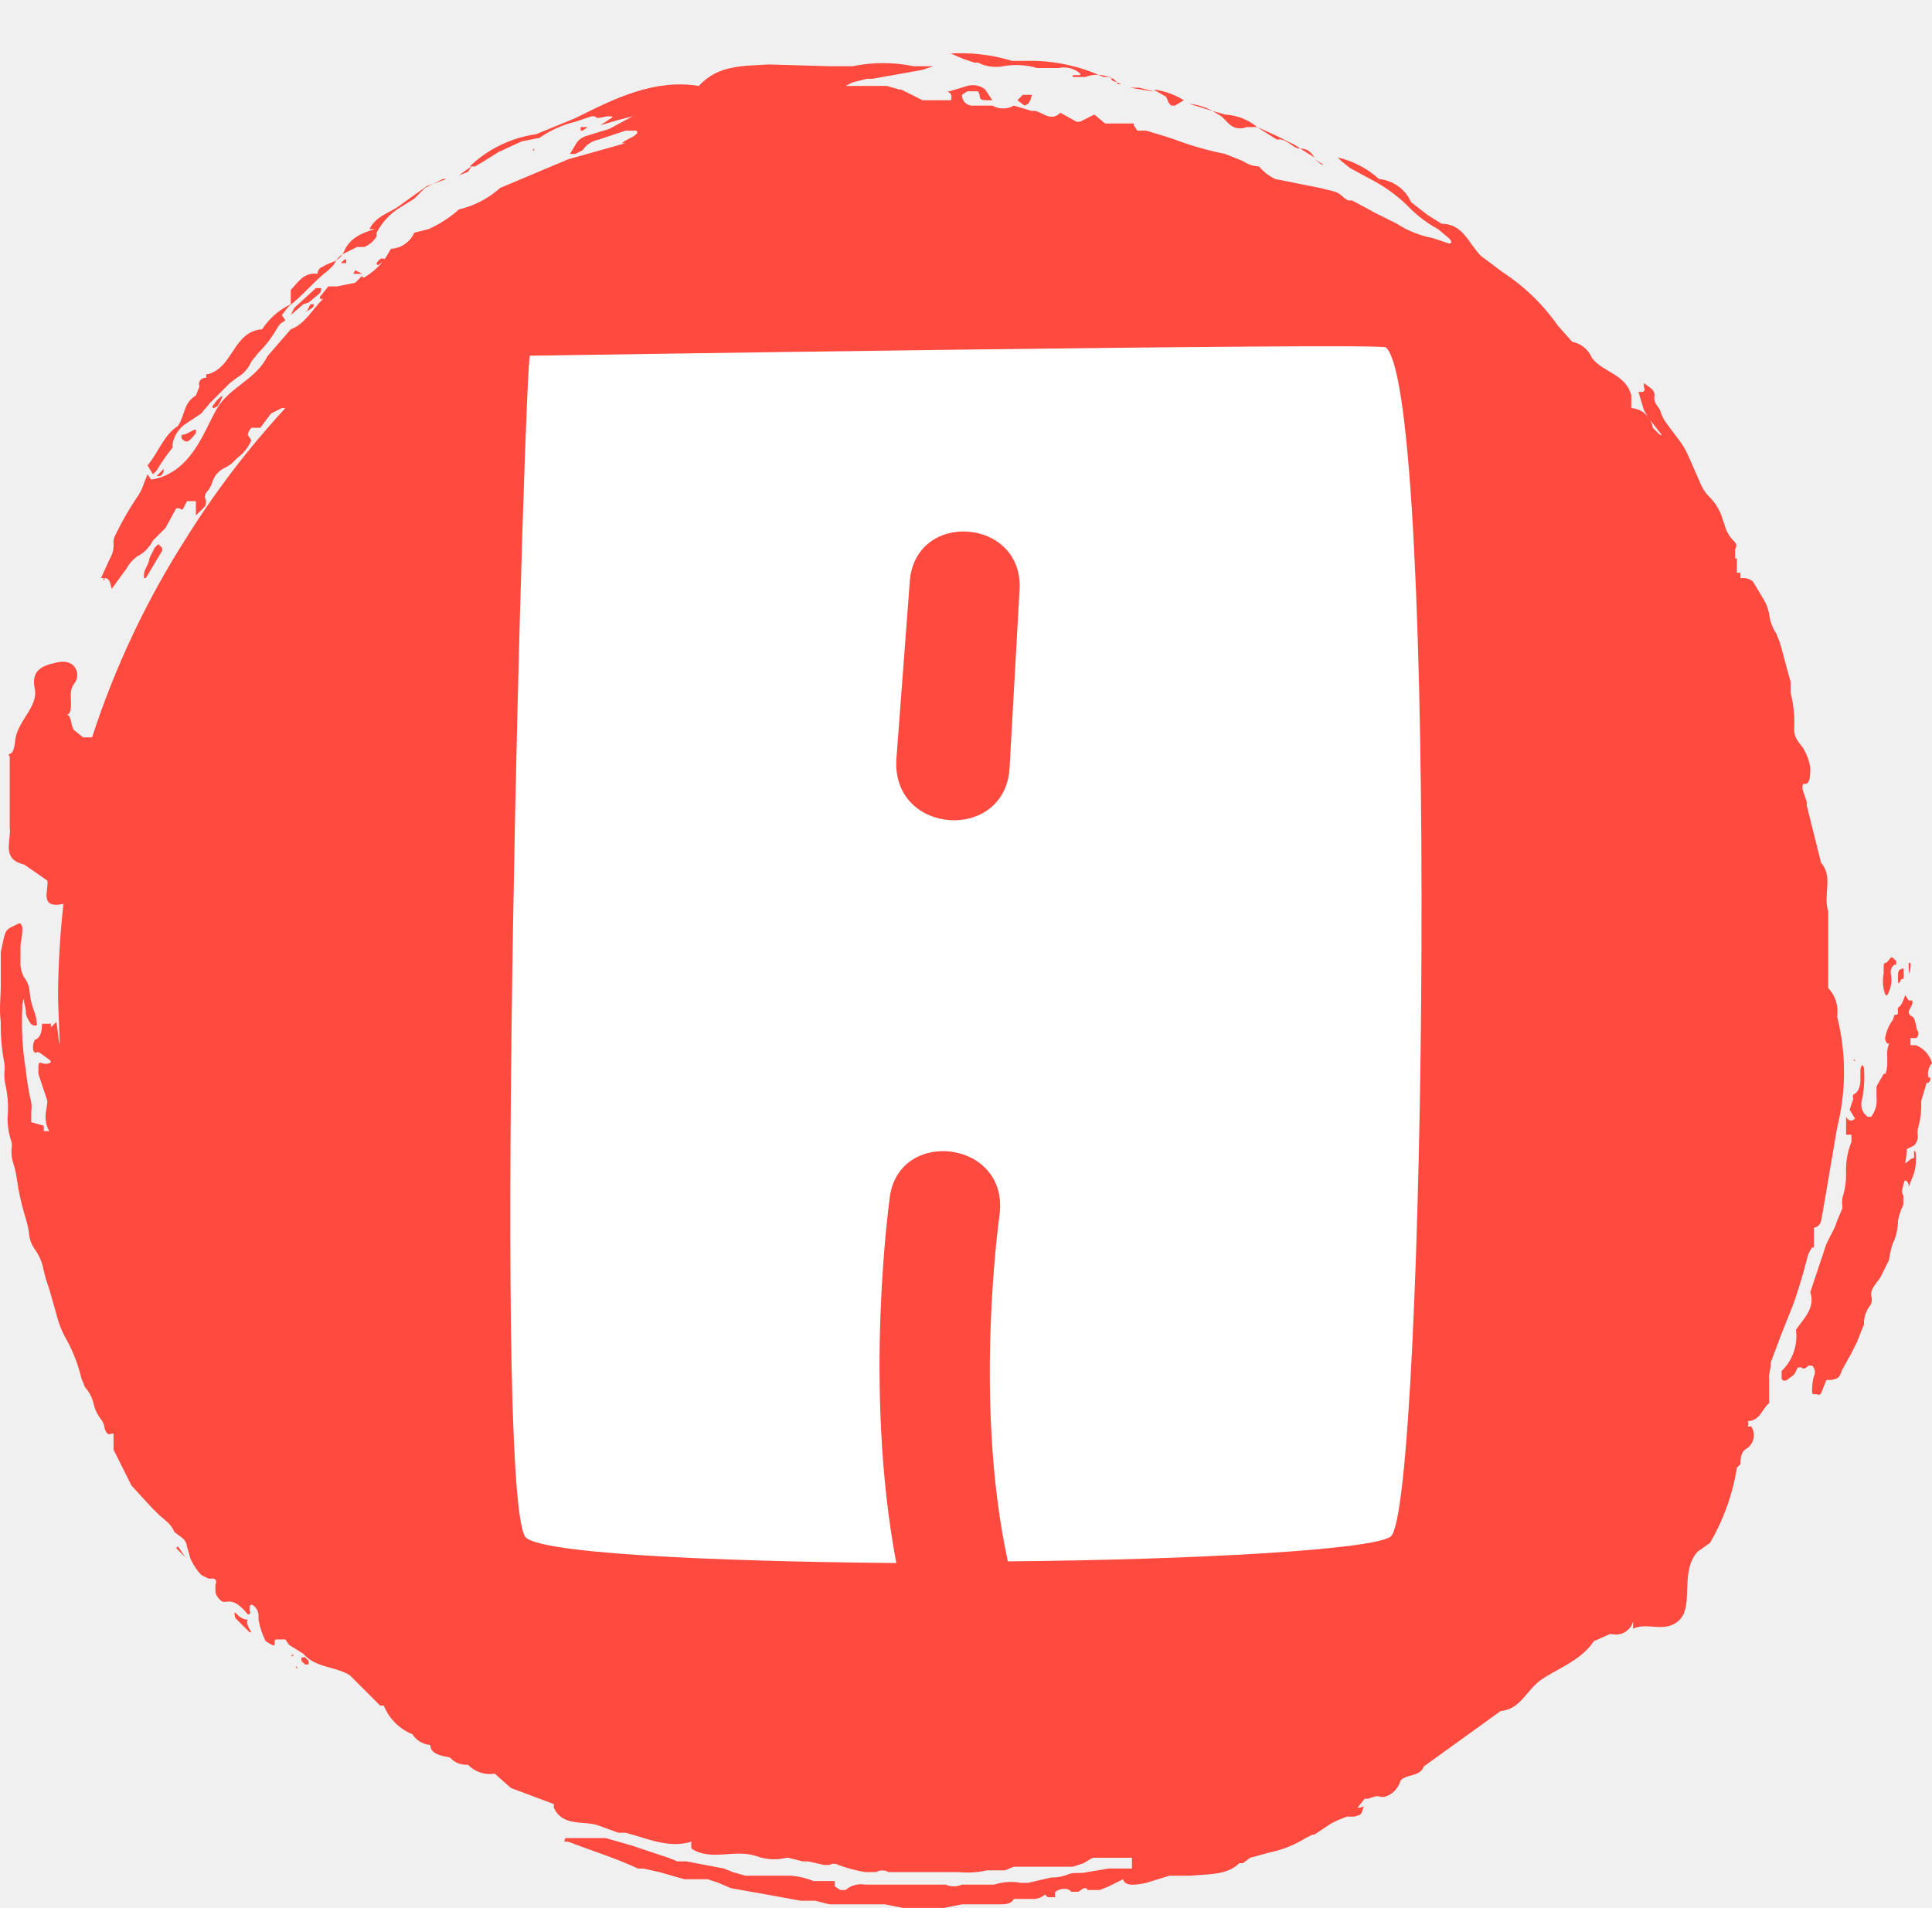
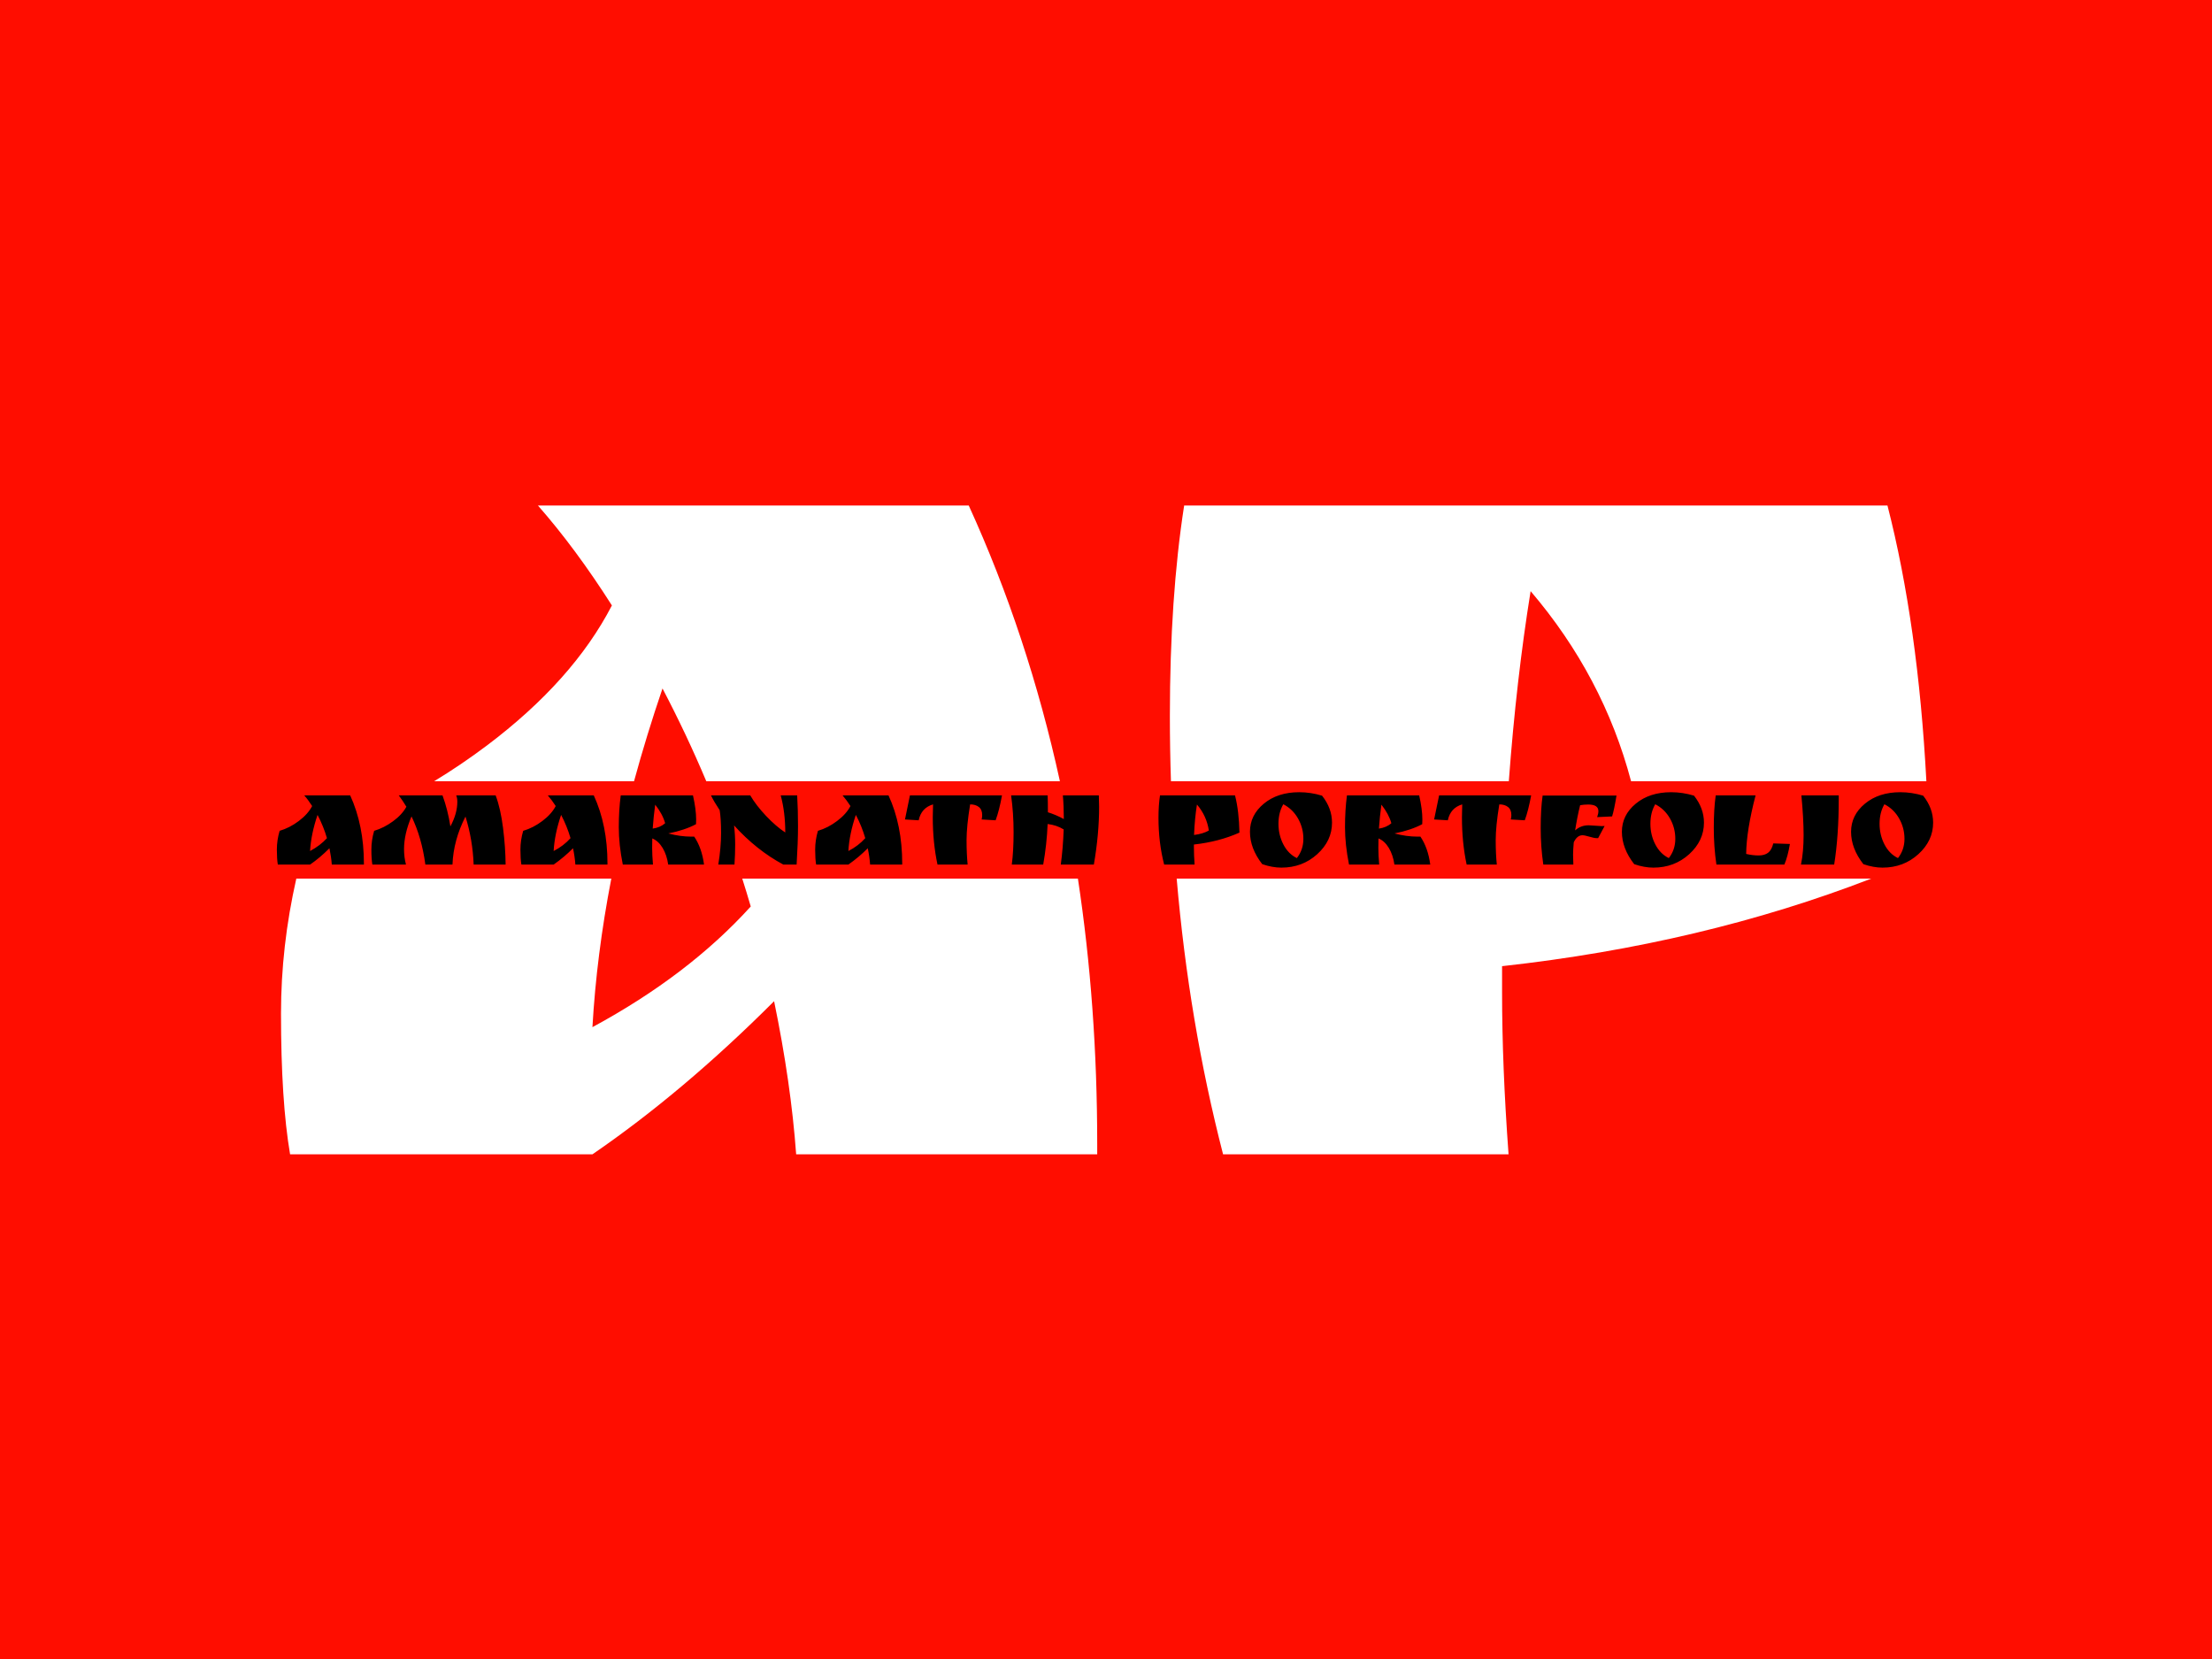
- <svg xmlns="http://www.w3.org/2000/svg" width="308.761" height="304.916" viewBox="0 0 106.008 104.687" class="css-1j8o68f" version="1.1" id="svg23">
-   <defs id="SvgjsDefs2684" />
-   <g id="SvgjsG2685" featurekey="rootContainer" transform="matrix(0.9820593,0,0,0.9820593,-0.05456052,0)" fill="#ff4a3f">
-     <g id="g17">
-       <path d="M19.8 15.3h.5l-.4-.2zm.5.1zm.8-.7c0 .1 0 .1.1.1l.4-.3c-.2-.1-.3-.1-.5.2zm.4-.2zm-4.1 2.3zm-.2.6l.3-.2c.1-.1.1-.2.1-.2h-.2l-.2.4c-.1-.1-.1 0 0 0zm2.2-2.9h-.1l-.2.2h.3zm-2.1 2.4l.6-.5c.1-.1.1-.2.1-.3h-.3l-1.2 1.1-.2.4.7-.6zm-1.1.8z" id="path3" />
-       <path d="M9.7 25v-.2a1.7 1.7 0 0 1 .7-1.1l.9-.6.5-.6.7-.7.4-.4.4-.3a1.9 1.9 0 0 0 .8-.9l.4-.5a5.9 5.9 0 0 0 1-1.3l.2-.3.3-.2-.2-.3.4-.5c.8-.6 1.4-1.4 2.2-2l.3-.3a1.4 1.4 0 0 1 .5-.6l.8-.4h.4a1.4 1.4 0 0 0 .7-.6V13a3.5 3.5 0 0 1 1.3-1.4l.8-.5.2-.2.4-.4 1-.5h.2l-1.1.4-1.4 1c-.6.5-1.4.6-1.8 1.4h.3c-.7.2-1.4.5-1.7 1.2s-.8.6-1.2.9a.4.4 0 0 0-.3.4c-.8-.1-1.1.5-1.5.9v.8a3.9 3.9 0 0 0-1.6 1.4c-1.6.1-1.6 2.1-3 2.5h-.1a.2.2 0 0 0 0 .2c-.3 0-.5.2-.4.5l-.2.5c-.7.4-.6 1.1-1 1.7-.8.5-1.1 1.5-1.7 2.2l.3.5.2-.2a11.6 11.6 0 0 1 .9-1.3zM53.9 3.3l.6.2h.2a2.2 2.2 0 0 0 1.4.2 4.1 4.1 0 0 1 1.9.1h1.2a1.4 1.4 0 0 1 1.2.3.1.1 0 0 1 0 .1H60a.1.1 0 0 0 0 .1h.7a1.8 1.8 0 0 1 1.3 0c.2 0 .1.1.2.2l.5.2h-.2c-.2-.4-.5-.4-.8-.4a9.7 9.7 0 0 0-4.3-.9h-.8A9.8 9.8 0 0 0 53 3h.2zm7.3 3.1zM50.3 4.7zm10.9 1.7h.2-.2zM19 14.7zm32.1-10zm17.6 2.2a.9.9 0 0 0 1 .2h.6a3.1 3.1 0 0 0-1.8-.7l-.7-.2.5.3zm-3.4-1.3c0 .1.1.2.2.3h.2l.5-.3a4.2 4.2 0 0 0-1.7-.6l.7.4zm7.4 2.7l.8.5c-.2-.3-.4-.5-.8-.5z" id="path5" />
-       <path d="M99 76.1l.6-1.6.6-1.5c.2-.5.6-1.8.8-2.6a1.7 1.7 0 0 1 .3-.7h.1v-1.1c.5-.1.4-.6.5-.9l.8-4.7a12.7 12.7 0 0 0 0-6.2 1.9 1.9 0 0 0-.5-1.6v-4.3c-.3-.9.3-1.9-.4-2.7L101 45a.4.4 0 0 0 0-.2l-.2-.6a.5.5 0 0 1 0-.4h.1c.3 0 .3-.5.3-.9a3 3 0 0 0-.4-1.1l-.3-.4a1.1 1.1 0 0 1-.2-.7 6.7 6.7 0 0 0-.2-2v-.6c-.2-.7-.4-1.5-.6-2.2l-.2-.5a2.5 2.5 0 0 1-.4-1.1 2.5 2.5 0 0 0-.3-.8l-.6-1a.8.8 0 0 0-.6-.2h-.1V32h-.2v-.8H97V31a.4.4 0 0 0 0-.1v-.2c.1-.2.1-.3-.1-.5a1.8 1.8 0 0 1-.4-.6l-.2-.6a2.9 2.9 0 0 0-.7-1.2 2.2 2.2 0 0 1-.5-.7l-.7-1.6a4.3 4.3 0 0 0-.6-1l-.6-.8a2.4 2.4 0 0 1-.4-.8l-.2-.3a.6.6 0 0 1-.1-.5.5.5 0 0 0-.2-.4l-.4-.3v.2c.1.2 0 .3-.1.3h-.2l.3 1 .3.5.7.9h-.1l-.2-.2-.2-.2a1.3 1.3 0 0 0-1.2-1.1v-.7c-.3-1.2-1.6-1.3-2.2-2.1a1.5 1.5 0 0 0-1.1-.9l-.8-.9a11.3 11.3 0 0 0-3.1-3l-.8-.6-.4-.3c-.7-.7-1-1.8-2.2-1.8l-.8-.5-.9-.7a2.2 2.2 0 0 0-1.8-1.3 5.1 5.1 0 0 0-2.3-1.2l.2.2.5.4 1.3.7a8.5 8.5 0 0 1 2.1 1.6 6.8 6.8 0 0 0 1.5 1.1l.6.5c.1.1.2.2.1.3H81l-.9-.3a5.6 5.6 0 0 1-2-.8l-1.2-.6-1.3-.7h-.2c-.3-.1-.4-.4-.8-.5l-.8-.2-2.5-.5a2.6 2.6 0 0 1-.9-.7 1.7 1.7 0 0 1-.9-.3l-1-.4a18.1 18.1 0 0 1-2.8-.8l-.6-.2-1-.3h-.5l-.2-.3v-.1h-1.6l-.6-.5-.4.2-.4.2h-.2l-.9-.5c-.6.6-1.1-.2-1.6-.1l-1-.3a1.2 1.2 0 0 1-1.2 0h-1.2a.6.6 0 0 1-.5-.6l.3-.2h.6a.7.7 0 0 1 .1.3c0 .2.2.2.5.2h.2l-.4-.6a1.1 1.1 0 0 0-1-.2l-1 .3H53c.3.2.2.3.2.5h-1.6l-.4-.2-.8-.4h-.1l-.7-.2h-2.3l.4-.2.8-.2h.3l1.7-.3 1.1-.2.6-.2h-1.1a8.4 8.4 0 0 0-3.4 0h-1.3L43 3.6c-1.4.1-2.8 0-3.9 1.2-2.5-.4-4.7.7-6.9 1.8l-2.2.9a6.7 6.7 0 0 0-3.7 1.8h.3l.5-.3.8-.5 1.3-.6 1-.2a6 6 0 0 1 2-.9l.9-.3h.2c.1.2.5 0 .7 0h.2c.1 0 .1.1 0 .1l-.6.4 1-.3.8-.2-1.3.7-1.3.4a1 1 0 0 0-.6.5l-.3.5h.3l.4-.2a1.4 1.4 0 0 1 .9-.6l1.5-.5h.5a.1.1 0 0 1 .1.2c-.2.2-.6.3-.8.5h.2l-3.2.9-3.8 1.6a5.2 5.2 0 0 1-2.3 1.2 6.6 6.6 0 0 1-1.7 1.1l-.8.2a1.5 1.5 0 0 1-1.3.9l-.3.5a3.7 3.7 0 0 1-1.2 1.1h-.1v-.1l-.2.2-.2.2-1 .2h-.5l-.4.5c-.1.1-.1.2 0 .2h.1c-.6.6-1 1.4-1.8 1.7L15 19.9c-.6 1.2-1.8 1.6-2.6 2.6s-1.4 3.9-3.9 4.3l-.2-.3-.2.5a2.7 2.7 0 0 1-.4.8 16.9 16.9 0 0 0-1.2 2.1.8.8 0 0 0-.1.5 1.4 1.4 0 0 1-.2.8l-.5 1.1h.2c.3 0 .3.3.4.6l.8-1.1a2.2 2.2 0 0 1 .6-.7 2 2 0 0 0 .9-.9l.3-.3.4-.4.6-1.1h.2c.1.1.1.1.2 0l.2-.4h.5v.8l.5-.5a.5.5 0 0 0 0-.5.4.4 0 0 1 .1-.3 1.5 1.5 0 0 0 .3-.5 1.3 1.3 0 0 1 .8-.9l.3-.2.3-.3a2.4 2.4 0 0 0 .8-1l-.2-.3c0-.1.1-.3.2-.4h.5l.6-.8.6-.3h.2a48.8 48.8 0 0 0-5.5 7.2h-.1.1a48.4 48.4 0 0 0-5.3 11.2h-.5l-.5-.4c-.2-.2-.1-.7-.4-.9h.1c.3-.5-.1-1.2.3-1.7s.1-1.4-.9-1.2-1.5.5-1.3 1.5-1 1.8-1.1 2.9-.5.5-.3.9v3.9c.1.8-.5 1.8.8 2.1l1.3.9c.1.5-.5 1.6.9 1.3a49.2 49.2 0 0 0-.3 5c0 1.1.1 2.2.1 3.3v-.4c-.1-.4-.1-.8-.2-1.3l-.3.3v-.2h-.5c0 .5-.1.8-.4.9a.9.9 0 0 0-.1.5c0 .1.1.3.2.2s.4.2.7.4-.2.3-.4.2-.2.1-.2.3v.3l.5 1.5c0 .3-.1.6-.1.9a1.7 1.7 0 0 0 .2.8h-.3v-.3l-.7-.2v-.6a1.5 1.5 0 0 0 0-.5 14.6 14.6 0 0 1-.3-1.8 16.6 16.6 0 0 1-.2-3.5.9.9 0 0 1 .1-.5v.2a2.9 2.9 0 0 1 .1.5.8.8 0 0 0 .1.4c.1.2.2.4.4.4s.1-.1.1-.2a2.1 2.1 0 0 0-.1-.5 4.2 4.2 0 0 1-.3-1.3 1.5 1.5 0 0 0-.3-.7 1.6 1.6 0 0 1-.2-.9v-.8c0-.3.1-.6.1-.9a.5.5 0 0 0-.1-.4h-.1c-.8.4-.7.2-1 1.6V55c0 .7-.1 1.4 0 2.1a10.8 10.8 0 0 0 .2 2.3 1.8 1.8 0 0 1 0 .5 3.1 3.1 0 0 0 .1.9 5.9 5.9 0 0 1 .1 1.3 3.9 3.9 0 0 0 .2 1.7 1.2 1.2 0 0 1 0 .4 2.1 2.1 0 0 0 .1.8 4.9 4.9 0 0 1 .2.9 14 14 0 0 0 .5 2.2 5 5 0 0 1 .2 1 1.7 1.7 0 0 0 .3.7 2.9 2.9 0 0 1 .5 1.2 8.5 8.5 0 0 0 .3 1l.4 1.4a5.4 5.4 0 0 0 .6 1.5 8.5 8.5 0 0 1 .8 2.1l.2.5a2.1 2.1 0 0 1 .5 1 2.1 2.1 0 0 0 .4.8 1 1 0 0 1 .2.5c.1.3.2.4.4.3h.1v.9l.5 1 .5 1 1.1 1.2.4.4c.3.3.7.5.9 1l.4.3a.7.7 0 0 1 .3.5l.2.7a3.3 3.3 0 0 0 .6.9l.4.2h.3a.2.2 0 0 1 .1.3 2.5 2.5 0 0 0 0 .5.9.9 0 0 0 .4.5h.2c.4-.1.8.2 1.2.7h.1c0-.1.1-.1 0-.2v-.2c0-.1.1-.2.2-.1a.7.7 0 0 1 .3.6v.2a4.3 4.3 0 0 0 .4 1.2c.5.3.5.3.5.1s0-.2.2-.2h.4l.2.3.8.5c.7.8 1.8.7 2.6 1.2l1.7 1.7h.2a2.9 2.9 0 0 0 1.6 1.6 1.3 1.3 0 0 0 1 .6c0 .5.6.6 1.1.7a1.2 1.2 0 0 0 .8.4h.2a1.7 1.7 0 0 0 1.5.5l.9.8 2.4.9v.2c.5 1.1 1.7.7 2.5 1l1.1.4h.4c1.2.3 2.4.9 3.7.5a.7.7 0 0 0 0 .4c1.1.7 2.4 0 3.6.4a2.9 2.9 0 0 0 1.7.1h.1l.8.2h.3l.9.2h.3a.5.5 0 0 1 .5 0 7.9 7.9 0 0 0 1.5.4h.6a.7.7 0 0 1 .7 0h3.9a5 5 0 0 0 1.6-.1h1l.5-.2H60l.6-.2.5-.3h2.2v.6H62l-1.2.2c-.4.1-.7 0-1 .1a2.4 2.4 0 0 1-1 .2l-1.3.3h-.4a3.1 3.1 0 0 0-1.5.1h-1.8a1.1 1.1 0 0 1-.9 0h-4.5a1.3 1.3 0 0 0-1.1.3H47l-.3-.2v-.3h-1.2a4.1 4.1 0 0 0-1.3-.3h-2.5l-.7-.2-.5-.2-2.1-.4h-.5l-.5-.2-2.1-.7-1.4-.4h-2.2c-.1 0-.1.1-.1.2h.2c1.3.5 2.6.9 3.9 1.5h.3l.9.2 1.4.4h1.3l.6.2.7.3 1.7.3 1.1.2 1.1.2h.8l.8.2h3.1l1 .2h2.3l1-.2H56c.4 0 .6-.1.7-.3h1a1 1 0 0 0 .8-.3c-.1.1 0 .1.1.2h.4v-.2c0-.1 0-.1.2-.2s.6-.1.7.1h.4l.3-.2c.2 0 .2 0 .2.1h.7l.5-.2.8-.4c.1.3.4.4 1.3.2l1.3-.4h1.2c.9-.1 2 0 2.7-.7h.2l.4-.3 1.1-.3a6.1 6.1 0 0 0 2-.8l.4-.2h.1l.9-.6.4-.2.5-.2h.4c.4-.1.4-.1.5-.4s0-.1-.2-.1h-.1l.4-.5h.2c.3-.1.5-.2.7-.1h.2a1.3 1.3 0 0 0 .9-.9c.3-.4 1.1-.2 1.3-.8l4.3-3.1c1.1-.1 1.4-1.1 2.2-1.7s2.3-1.1 3-2.2l.9-.4h.1a1 1 0 0 0 1.2-.7v.4c.8-.4 1.8.3 2.6-.5s0-2.7 1-3.8l.7-.5a12.1 12.1 0 0 0 1.5-4.2l.2-.2c0-.3 0-.7.4-.9a.9.9 0 0 0 .2-1.2h-.2a.3.3 0 0 0 0-.3c.7 0 .8-.7 1.2-1V77a.5.5 0 0 1 0-.2 3.8 3.8 0 0 0 .1-.7zM5.9 32.2z" id="path7" />
-       <path d="M26.4 9.3l-.3.2-.4.3.5-.2zm6.1-2h.1l.3-.2h-.4zm-2.6 1l-.1.1h.1v-.1zm-1.5 1.4zm1.3-.2zm-6.3 3.1zM9.2 26.2l-.4.4H9a.4.4 0 0 0 .2-.4zm3-3.5a2.1 2.1 0 0 0 .3-.6 1.5 1.5 0 0 0-.5.5c-.1.1-.1.2 0 .2zM11 24.2V24c-.2 0-.5.3-.8.3v.2c.3.3.4.2.8-.3zm3 66.2zM73.9 9.2h.1l-.5-.3zm-2.5-1.4c.5-.1.8.4 1.2.5h.1l-.3-.2-1-.5-1.1-.5.3.2zM52.8 3.1zm11.7 2h-.1l-1.2-.2h.5zm2 .7l1.3.4a3.3 3.3 0 0 0-1.3-.4zm-9 0a1 1 0 0 0 .2-.5h-.5l-.3.3.4.3zm9 1.6zM49.9 4.2zm2.9.7zM48.5 4zm13.8 2.1a.5.5 0 0 0 0 .1zm44.8 52.3h-.3V58h.3c.1 0 .2-.3.1-.4s-.1-.7-.3-.8a.3.3 0 0 1-.2-.3l.2-.4a.4.4 0 0 0 0-.2h-.2l-.2-.3c-.1.3-.2.6-.4.7a.5.5 0 0 0 0 .2c0 .1 0 .2-.1.2h-.1a1.1 1.1 0 0 1-.1.3 2.3 2.3 0 0 0-.4.9.4.4 0 0 0 .1.4h.1a1.7 1.7 0 0 0-.1.8v.4a1.8 1.8 0 0 1-.1.5h-.1l-.4.7v.6a1.5 1.5 0 0 1-.3 1.1h-.2l-.2-.2a.9.9 0 0 1-.1-.8 6.5 6.5 0 0 0 .1-1.7c0-.1-.1-.2-.1-.2a.5.5 0 0 0-.1.3v.6c0 .2-.1.6-.3.7s-.1.2-.1.3l-.2.6.3.5c-.2.2-.4.1-.5-.1v1h.3v.4a4.2 4.2 0 0 0-.3 1.4 3.3 3.3 0 0 0 0 .4 4 4 0 0 1-.2 1.3 2 2 0 0 0 0 .6l-.3.7a3.2 3.2 0 0 1-.3.7l-.3.6-.9 2.7c.3.9-.4 1.5-.8 2.1a2.7 2.7 0 0 1-.8 2.3v.4c0 .1.1.2.3.1l.4-.3.2-.4h.2c.1.1.2.1.4-.1h.2a.5.5 0 0 1 .1.6 2.9 2.9 0 0 0-.1.8c0 .1 0 .2.1.2h.2c.1.1.2 0 .3-.3l.2-.5h.3c.4-.1.4-.1.6-.6l.5-.9.3-.6.4-1a1.6 1.6 0 0 1 .3-1 .6.6 0 0 0 .1-.6c0-.2 0-.3.2-.6l.3-.4.5-1a4.7 4.7 0 0 1 .2-.9 3 3 0 0 0 .3-1.3 3.8 3.8 0 0 1 .3-.9v-.5c-.1-.2-.1-.2 0-.6s.1-.2.2-.2a.4.4 0 0 1 .1.3l.2-.5a2.3 2.3 0 0 0 .2-.9v-.3c0-.1 0-.3-.1-.3v.4c-.2 0-.3.2-.5.3a6.4 6.4 0 0 0 .1-.8l.4-.2a.7.7 0 0 0 .2-.6 1.4 1.4 0 0 1 0-.3 4.8 4.8 0 0 0 .2-1.4v-.2l.3-1h.1a.3.3 0 0 0 .1-.3h-.1a.9.9 0 0 1 .2-.8 1.5 1.5 0 0 0-.9-1zm-1.2 7.8zm-.2-9.9zm0 0zM9.1 30.8a.3.3 0 0 0 0-.2l-.2-.2-.2.2-.3.6c0 .3-.3.6-.3.9v.2h.1zm96.3 24.8h.1a1.7 1.7 0 0 0 .2-1.2.5.5 0 0 1 .2-.5h.1v-.2l-.2-.2h-.1c-.1.1-.2.3-.3.3s-.1.1-.1.3v.3a2.2 2.2 0 0 0 .1 1.2zM13.2 90.1c-.1 0 0 .2 0 .3l.8.8h.1c-.2-.3-.3-.6-.2-.7a.9.9 0 0 1-.5-.2zm.8.3zm92.3-35.7h.1a2 2 0 0 0 0-.6c-.3.1-.3.1-.3.6s.1.1.2 0z" id="path9" />
-       <path d="M106.7 62a.6.6 0 0 0 .1-.5c0-.1-.1-.2-.1-.1h-.2v.2c0 .4.1.5.2.4zm.1-8.2h-.1v.6a1 1 0 0 0 .1-.6zM17.1 92.6h-.2v.2l.2.2h.2v-.2zm86.6-33.3c0-.1 0-.1-.1-.1zM9.9 86.5l.5.5-.4-.6z" id="path11" />
-       <circle cx="10.5" cy="87.1" transform="rotate(-24.8 10.4 87.159)" id="circle13" />
-       <path d="M9.7 30.1h-.1v.2-.2h.1zm83.2-6.6l-.2-.3h-.1zm-14.7 77.1zM5.9 32.2zm-.1.2a.3.3 0 0 0 .1-.2v.2zm1.9-4.9zM61.5 2.4zm42.8 58.2v.1-.1zM16.4 92.5h-.1c.1.1.2 0 .1-.1zm.2.7h.1l-.1-.1v.1zm73.9-71.3zm15.2 34.4zM14.6 91.7zm92.1-37zm-.8 11.4zM34.6 0z" id="path15" />
-     </g>
-   </g>
-   <g id="SvgjsG2686" featurekey="nameFeature-0" transform="matrix(2.284354,0,0,2.284354,27.98006,-5.60952)" fill="#ffffff">
-     <path d="M9.6 16.48 l-0.32 4.24 c-0.08 1.8 2.6 1.96 2.72 0.2 l0.24 -4.28 c0.12 -1.76 -2.56 -1.96 -2.64 -0.16 z M0.48 11 l0 0 c0.04 0 20.48 -0.32 20.56 -0.2 c1.28 1.12 0.96 27.8 0.12 28.56 c-0.4 0.32 -4.64 0.56 -9.2 0.6 c-0.84 -3.84 -0.2 -8.32 -0.2 -8.32 c0.24 -1.8 -2.44 -2.12 -2.64 -0.4 c0 0.04 -0.64 4.52 0.16 8.76 c-4.56 -0.04 -8.68 -0.24 -8.92 -0.64 c-0.8 -1.44 0 -28.28 0.12 -28.36 z" id="path20" />
+ <svg xmlns="http://www.w3.org/2000/svg" version="1.1" width="2000" height="1500" viewBox="0 0 2000 1500">
+   <rect width="2000" height="1500" fill="#ff0d00" />
+   <g transform="matrix(0.75,0,0,0.75,249.0909,282.7536)">
+     <svg viewBox="0 0 396 247" data-background-color="#ff0d00" preserveAspectRatio="xMidYMid meet" height="1247" width="2000">
+       <g id="tight-bounds" transform="matrix(1,0,0,1,0.24,-0.1)">
+         <svg viewBox="0 0 395.52 247.2" height="247.2" width="395.52">
+           <g>
+             <svg />
+           </g>
+           <g>
+             <svg viewBox="0 0 395.52 247.2" height="247.2" width="395.52">
+               <g>
+                 <g>
+                   <path d="M195.901 198.586v2.479h-71.887c-0.826-11.361-2.582-23.549-5.268-36.564-14.46 14.46-28.92 26.648-43.38 36.564h-72.197c-1.446-8.469-2.169-19.686-2.169-33.651 0-10.69 1.218-21.417 3.654-32.181h75.217c-2.349 12.139-3.85 23.961-4.505 35.465 15.286-8.263 27.887-17.868 37.803-28.816-0.646-2.223-1.321-4.439-2.026-6.649l80.15 0c3.072 20.218 4.608 41.335 4.608 63.353zM50.144 103.459c13.716-10.329 23.673-21.484 29.87-33.464-5.784-9.089-11.671-17.042-17.662-23.86h102.873c9.43 20.67 16.686 42.614 21.768 65.832l-84.442 0c-3.139-7.457-6.623-14.838-10.453-22.142-2.55 7.487-4.815 14.868-6.795 22.142l-47.726 0c4.239-2.565 8.428-5.401 12.567-8.508zM292.577 162.332c0 11.775 0.516 24.685 1.549 38.733h-68.169c-5.439-21.092-9.131-43.036-11.077-65.832h165.83c-26.904 10.415-56.282 17.383-88.133 20.902zM213.253 96.332c0-18.798 1.136-35.53 3.408-50.197h167.944c4.876 19.001 7.973 40.945 9.291 65.832l-70.515 0c-4.431-16.711-12.426-31.838-23.987-45.381-2.271 14.054-4.006 29.181-5.205 45.381l-80.68 0c-0.171-5.17-0.256-10.381-0.256-15.635z" fill="#ffffff" fill-rule="nonzero" stroke="none" stroke-width="1" stroke-linecap="butt" stroke-linejoin="miter" stroke-miterlimit="10" stroke-dasharray="" stroke-dashoffset="0" font-family="none" font-weight="none" font-size="none" text-anchor="none" style="mix-blend-mode: normal" data-fill-palette-color="tertiary" />
+                 </g>
+               </g>
+               <g transform="matrix(1,0,0,1,0,114.5951)">
+                 <svg viewBox="0 0 395.52 18.01" height="18.01" width="395.52">
+                   <g>
+                     <svg viewBox="0 0 395.52 18.01" height="18.01" width="395.52">
+                       <g>
+                         <svg viewBox="0 0 395.52 18.01" height="18.01" width="395.52">
+                           <g>
+                             <svg viewBox="0 0 395.52 18.01" height="18.01" width="395.52">
+                               <g>
+                                 <svg viewBox="0 0 395.52 18.01" height="18.01" width="395.52">
+                                   <g>
+                                     <svg viewBox="0 0 395.52 18.01" height="18.01" width="395.52">
+                                       <g transform="matrix(1,0,0,1,0,0)">
+                                         <svg width="395.52" viewBox="3.05 -26.15 598.41 27.25" height="18.01" data-palette-color="#000000">
+                                           <path d="M34.5-0.4L34.5-0.4 34.5 0 22.9 0Q22.7-2.75 22.05-5.9L22.05-5.9Q18.55-2.4 15.05 0L15.05 0 3.4 0Q3.05-2.05 3.05-5.43 3.05-8.8 4.05-12.2L4.05-12.2Q7.65-13.25 10.98-15.75 14.3-18.25 15.8-21.15L15.8-21.15Q14.4-23.35 12.95-25L12.95-25 29.55-25Q34.5-14.15 34.5-0.4ZM21.15-9.55L21.15-9.55Q19.9-13.85 17.75-17.95L17.75-17.95Q15.4-11.05 15.05-4.9L15.05-4.9Q18.75-6.9 21.15-9.55ZM68.25-22.7L68.25-22.7Q68.25-24.05 67.85-25L67.85-25 82.1-25Q83.9-20.2 84.77-13.25 85.65-6.3 85.7 0L85.7 0 74.15 0Q73.8-9 71.2-17.35L71.2-17.35Q66.85-8.85 66.5 0L66.5 0 56.7 0Q55.4-9.8 51.7-17.4L51.7-17.4Q49-11.05 49-5.6L49-5.6Q49-2.65 49.7 0L49.7 0 37.55 0Q37.2-2.05 37.2-5.43 37.2-8.8 38.2-12.2L38.2-12.2Q41.75-13.25 45.02-15.65 48.3-18.05 49.85-20.9L49.85-20.9Q48.55-23.05 47.1-25L47.1-25 62.9-25Q64.8-19.85 65.75-13.8L65.75-13.8Q68.25-18.45 68.25-22.7ZM122.5-0.4L122.5-0.4 122.5 0 110.9 0Q110.7-2.85 110.05-5.9L110.05-5.9Q106.95-2.75 103.05 0L103.05 0 91.4 0Q91.05-2.05 91.05-5.43 91.05-8.8 92.05-12.2L92.05-12.2Q95.65-13.25 98.97-15.75 102.3-18.25 103.8-21.15L103.8-21.15Q102.45-23.25 100.95-25L100.95-25 117.55-25Q122.5-14.25 122.5-0.4ZM109.15-9.55L109.15-9.55Q107.84-14 105.75-17.95L105.75-17.95Q103.4-11.05 103.05-4.9L103.05-4.9Q106.65-6.75 109.15-9.55ZM154.54-16.3L154.54-16.3 154.49-14.6Q150.49-12.45 144.49-11.25L144.49-11.25Q148.79-10.1 152.79-10.1L152.79-10.1 153.84-10.1Q156.59-6.05 157.39 0L157.39 0 144.44 0Q143.94-3.5 142.42-6.03 140.89-8.55 138.69-9.45L138.69-9.45Q138.64-8.6 138.64-6.05 138.64-3.5 138.94 0L138.94 0 128.04 0Q126.59-7.25 126.59-13.48 126.59-19.7 127.29-25L127.29-25 153.39-25Q154.54-19.95 154.54-16.3ZM139.74-21.65L139.74-21.65Q139.14-17.25 138.84-13L138.84-13Q141.59-13.4 143.34-14.95L143.34-14.95Q142.39-18.3 139.74-21.65ZM185.09-25L191.04-25Q191.34-19.75 191.34-13.93 191.34-8.1 190.84 0L190.84 0 186.04 0Q176.34-5.2 168.24-14.15L168.24-14.15Q168.64-10.8 168.64-7.28 168.64-3.75 168.39 0L168.39 0 162.54 0Q163.54-6.15 163.54-11.38 163.54-16.6 163.04-19.65L163.04-19.65Q161.04-22.65 159.89-25L159.89-25 174.09-25Q176.19-21.4 179.81-17.57 183.44-13.75 186.74-11.6L186.74-11.6Q186.74-18.9 185.09-25L185.09-25ZM228.99-0.4L228.99-0.4 228.99 0 217.39 0Q217.19-2.85 216.54-5.9L216.54-5.9Q213.44-2.75 209.54 0L209.54 0 197.89 0Q197.54-2.05 197.54-5.43 197.54-8.8 198.54-12.2L198.54-12.2Q202.14-13.25 205.46-15.75 208.79-18.25 210.29-21.15L210.29-21.15Q208.94-23.25 207.44-25L207.44-25 224.04-25Q228.99-14.25 228.99-0.4ZM215.64-9.55L215.64-9.55Q214.34-14 212.24-17.95L212.24-17.95Q209.89-11.05 209.54-4.9L209.54-4.9Q213.14-6.75 215.64-9.55ZM253.53-21.75L253.53-21.75Q252.24-13.85 252.24-8.85 252.24-3.85 252.63 0L252.63 0 241.74 0Q240.03-7.95 240.03-17.1L240.03-17.1Q240.03-18.65 240.13-21.75L240.13-21.75Q235.88-20.5 234.94-16L234.94-16 229.99-16.3 231.78-25 265.04-25Q264.04-19.5 262.74-16L262.74-16 257.69-16.3Q257.88-17.1 257.88-17.9L257.88-17.9Q257.88-19.85 256.69-20.8 255.49-21.75 253.53-21.75ZM300.13-20.85L300.13-20.85Q300.13-11.05 298.23 0L298.23 0 286.28 0Q287.08-5.9 287.33-12.7L287.33-12.7Q284.73-14.3 281.53-14.65L281.53-14.65Q281.23-7.3 279.93 0L279.93 0 268.58 0Q269.23-4.9 269.23-11.73 269.23-18.55 268.33-25L268.33-25 281.53-25Q281.63-22.95 281.63-18.9L281.63-18.9Q284.53-18 287.38-16.45L287.38-16.45Q287.38-21.1 287.03-25L287.03-25 300.03-25Q300.13-22.2 300.13-20.85ZM334.38-7.25L334.38-6.25Q334.38-3.4 334.63 0L334.63 0 323.63 0Q321.58-7.95 321.58-16.9L321.58-16.9Q321.58-21.45 322.13-25L322.13-25 349.23-25Q350.68-19.35 350.83-11.55L350.83-11.55Q343.43-8.25 334.38-7.25L334.38-7.25ZM334.43-10.7L334.43-10.7Q337.63-11.1 339.78-12.3L339.78-12.3Q338.98-17.6 335.48-21.7L335.48-21.7Q334.68-16.75 334.43-10.7ZM359.07-0.15L359.07-0.15Q354.63-5.85 354.63-11.85 354.63-17.85 359.63-22 364.63-26.15 372.43-26.15L372.43-26.15Q376.57-26.15 380.68-24.9L380.68-24.9Q384.28-20.35 384.28-15.15L384.28-15.15Q384.28-8.6 378.93-3.75 373.57 1.1 365.98 1.1L365.98 1.1Q362.73 1.1 359.07-0.15ZM366.68-21.8L366.68-21.8Q364.93-18.8 364.93-14.75 364.93-10.7 366.7-7.28 368.48-3.85 371.57-2.35L371.57-2.35Q373.93-5.35 373.93-9.3 373.93-13.25 372-16.65 370.07-20.05 366.68-21.8ZM416.92-16.3L416.92-16.3 416.87-14.6Q412.87-12.45 406.87-11.25L406.87-11.25Q411.17-10.1 415.17-10.1L415.17-10.1 416.22-10.1Q418.97-6.05 419.77 0L419.77 0 406.82 0Q406.32-3.5 404.8-6.03 403.27-8.55 401.07-9.45L401.07-9.45Q401.02-8.6 401.02-6.05 401.02-3.5 401.32 0L401.32 0 390.42 0Q388.97-7.25 388.97-13.48 388.97-19.7 389.67-25L389.67-25 415.77-25Q416.92-19.95 416.92-16.3ZM402.12-21.65L402.12-21.65Q401.52-17.25 401.22-13L401.22-13Q403.97-13.4 405.72-14.95L405.72-14.95Q404.77-18.3 402.12-21.65ZM444.72-21.75L444.72-21.75Q443.42-13.85 443.42-8.85 443.42-3.85 443.82 0L443.82 0 432.92 0Q431.22-7.95 431.22-17.1L431.22-17.1Q431.22-18.65 431.32-21.75L431.32-21.75Q427.07-20.5 426.12-16L426.12-16 421.17-16.3 422.97-25 456.22-25Q455.22-19.5 453.92-16L453.92-16 448.87-16.3Q449.07-17.1 449.07-17.9L449.07-17.9Q449.07-19.85 447.87-20.8 446.67-21.75 444.72-21.75ZM477.02-14.2L477.02-14.2 481.77-13.9Q482.42-13.9 482.77-13.95L482.77-13.95 480.42-9.55 479.97-9.55Q479.02-9.55 477.27-10.08 475.52-10.6 474.77-10.6L474.77-10.6Q472.82-10.6 471.62-8.05L471.62-8.05Q471.37-5.2 471.37-3.55 471.37-1.9 471.47 0L471.47 0 460.62 0Q459.67-6.4 459.67-13.23 459.67-20.05 460.37-24.95L460.37-24.95 487.07-24.95Q486.17-19.55 485.47-17.4L485.47-17.4 480.07-17.15Q480.52-18.4 480.52-19.3L480.52-19.3Q480.52-21.7 476.87-21.7L476.87-21.7Q475.27-21.7 473.92-21.45L473.92-21.45Q472.82-17 472.12-12.35L472.12-12.35Q474.12-14.2 477.02-14.2ZM493.46-0.15L493.46-0.15Q489.01-5.85 489.01-11.85 489.01-17.85 494.01-22 499.01-26.15 506.81-26.15L506.81-26.15Q510.96-26.15 515.07-24.9L515.07-24.9Q518.66-20.35 518.66-15.15L518.66-15.15Q518.66-8.6 513.32-3.75 507.96 1.1 500.37 1.1L500.37 1.1Q497.12 1.1 493.46-0.15ZM501.06-21.8L501.06-21.8Q499.31-18.8 499.31-14.75 499.31-10.7 501.09-7.28 502.87-3.85 505.96-2.35L505.96-2.35Q508.31-5.35 508.31-9.3 508.31-13.25 506.39-16.65 504.46-20.05 501.06-21.8ZM533.91-3.85Q536.26-3.3 538.41-3.3 540.56-3.3 541.84-4.28 543.11-5.25 543.71-7.65L543.71-7.65 549.71-7.45Q548.96-2.95 547.71 0L547.71 0 523.16 0Q522.21-6.4 522.21-13.25 522.21-20.1 522.91-25L522.91-25 537.31-25Q534.01-12.35 533.91-3.85L533.91-3.85ZM553.86-25L567.36-25 567.36-23.65Q567.36-10.45 565.71 0L565.71 0 553.71 0Q554.66-4.6 554.66-10.63 554.66-16.65 553.86-25L553.86-25ZM576.26-0.15L576.26-0.15Q571.81-5.85 571.81-11.85 571.81-17.85 576.81-22 581.81-26.15 589.61-26.15L589.61-26.15Q593.76-26.15 597.86-24.9L597.86-24.9Q601.46-20.35 601.46-15.15L601.46-15.15Q601.46-8.6 596.11-3.75 590.76 1.1 583.16 1.1L583.16 1.1Q579.91 1.1 576.26-0.15ZM583.86-21.8L583.86-21.8Q582.11-18.8 582.11-14.75 582.11-10.7 583.88-7.28 585.66-3.85 588.76-2.35L588.76-2.35Q591.11-5.35 591.11-9.3 591.11-13.25 589.18-16.65 587.26-20.05 583.86-21.8Z" opacity="1" transform="matrix(1,0,0,1,0,0)" fill="#000000" class="undefined-text-0" data-fill-palette-color="primary" id="text-0" />
+                                         </svg>
+                                       </g>
+                                     </svg>
+                                   </g>
+                                 </svg>
+                               </g>
+                             </svg>
+                           </g>
+                         </svg>
+                       </g>
+                     </svg>
+                   </g>
+                 </svg>
+               </g>
+             </svg>
+           </g>
+           <defs />
+         </svg>
+         <rect width="395.52" height="247.2" fill="none" stroke="none" visibility="hidden" />
+       </g>
+     </svg>
  </g>
</svg>
